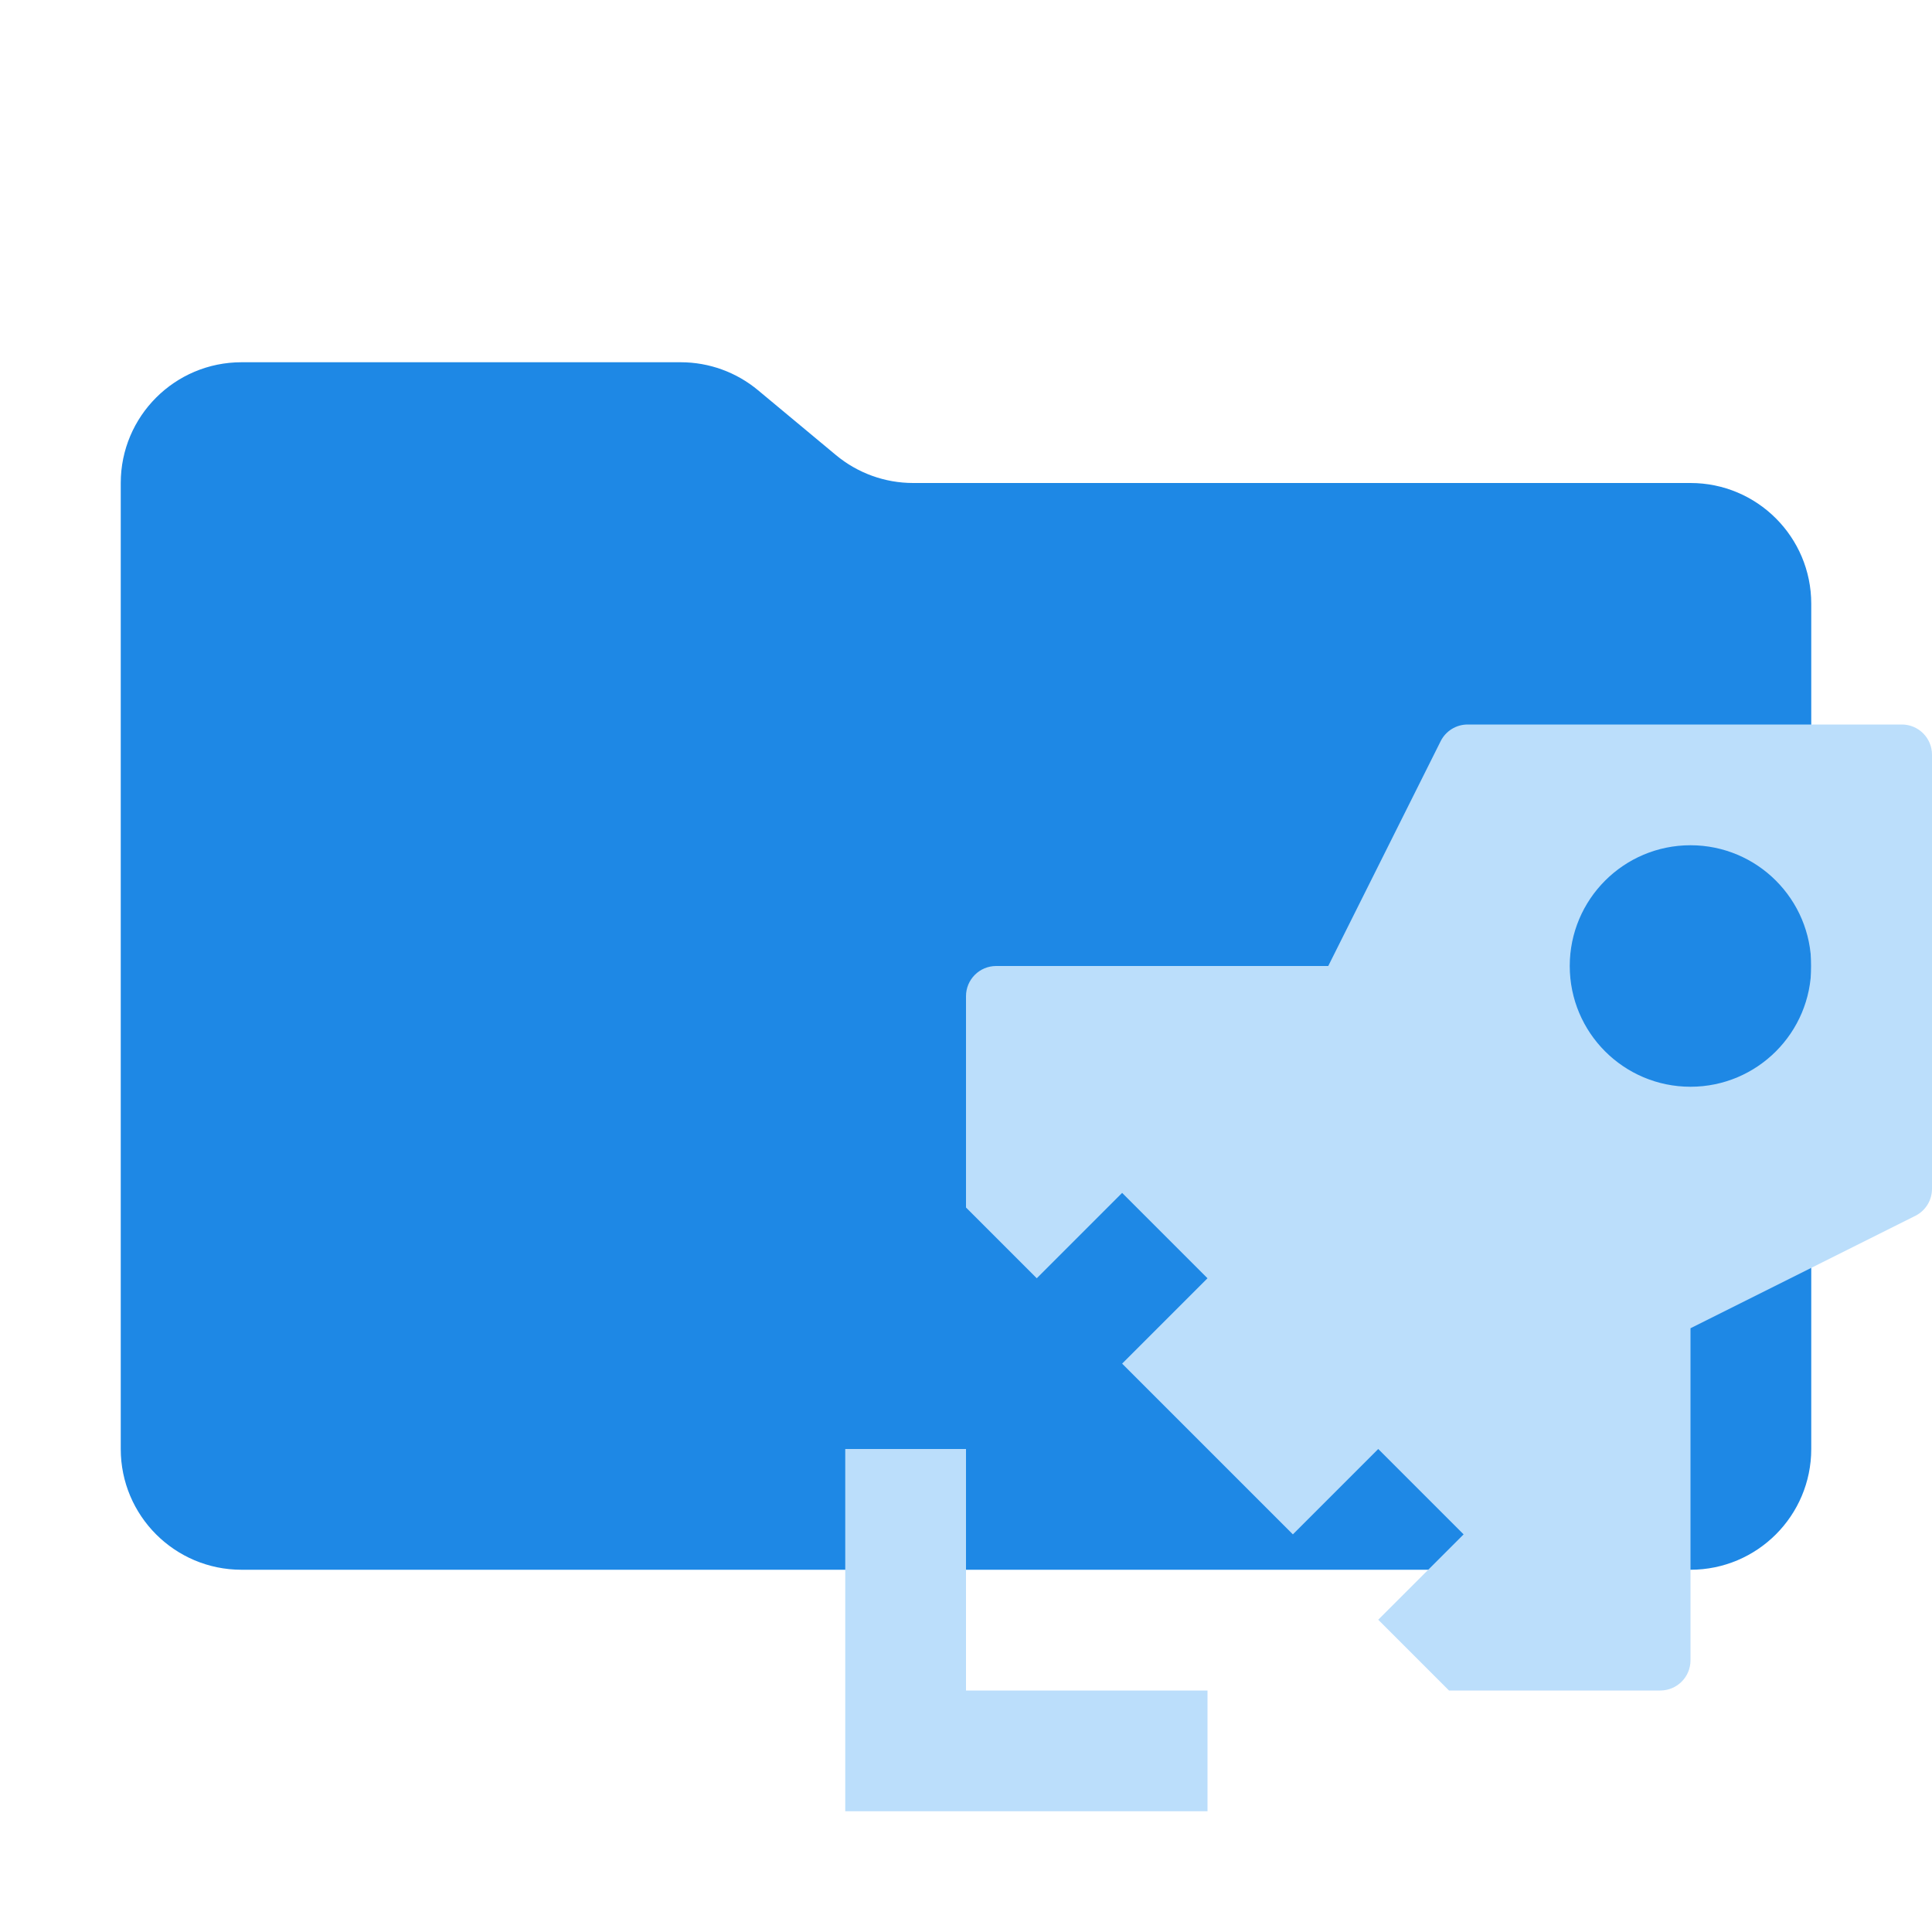
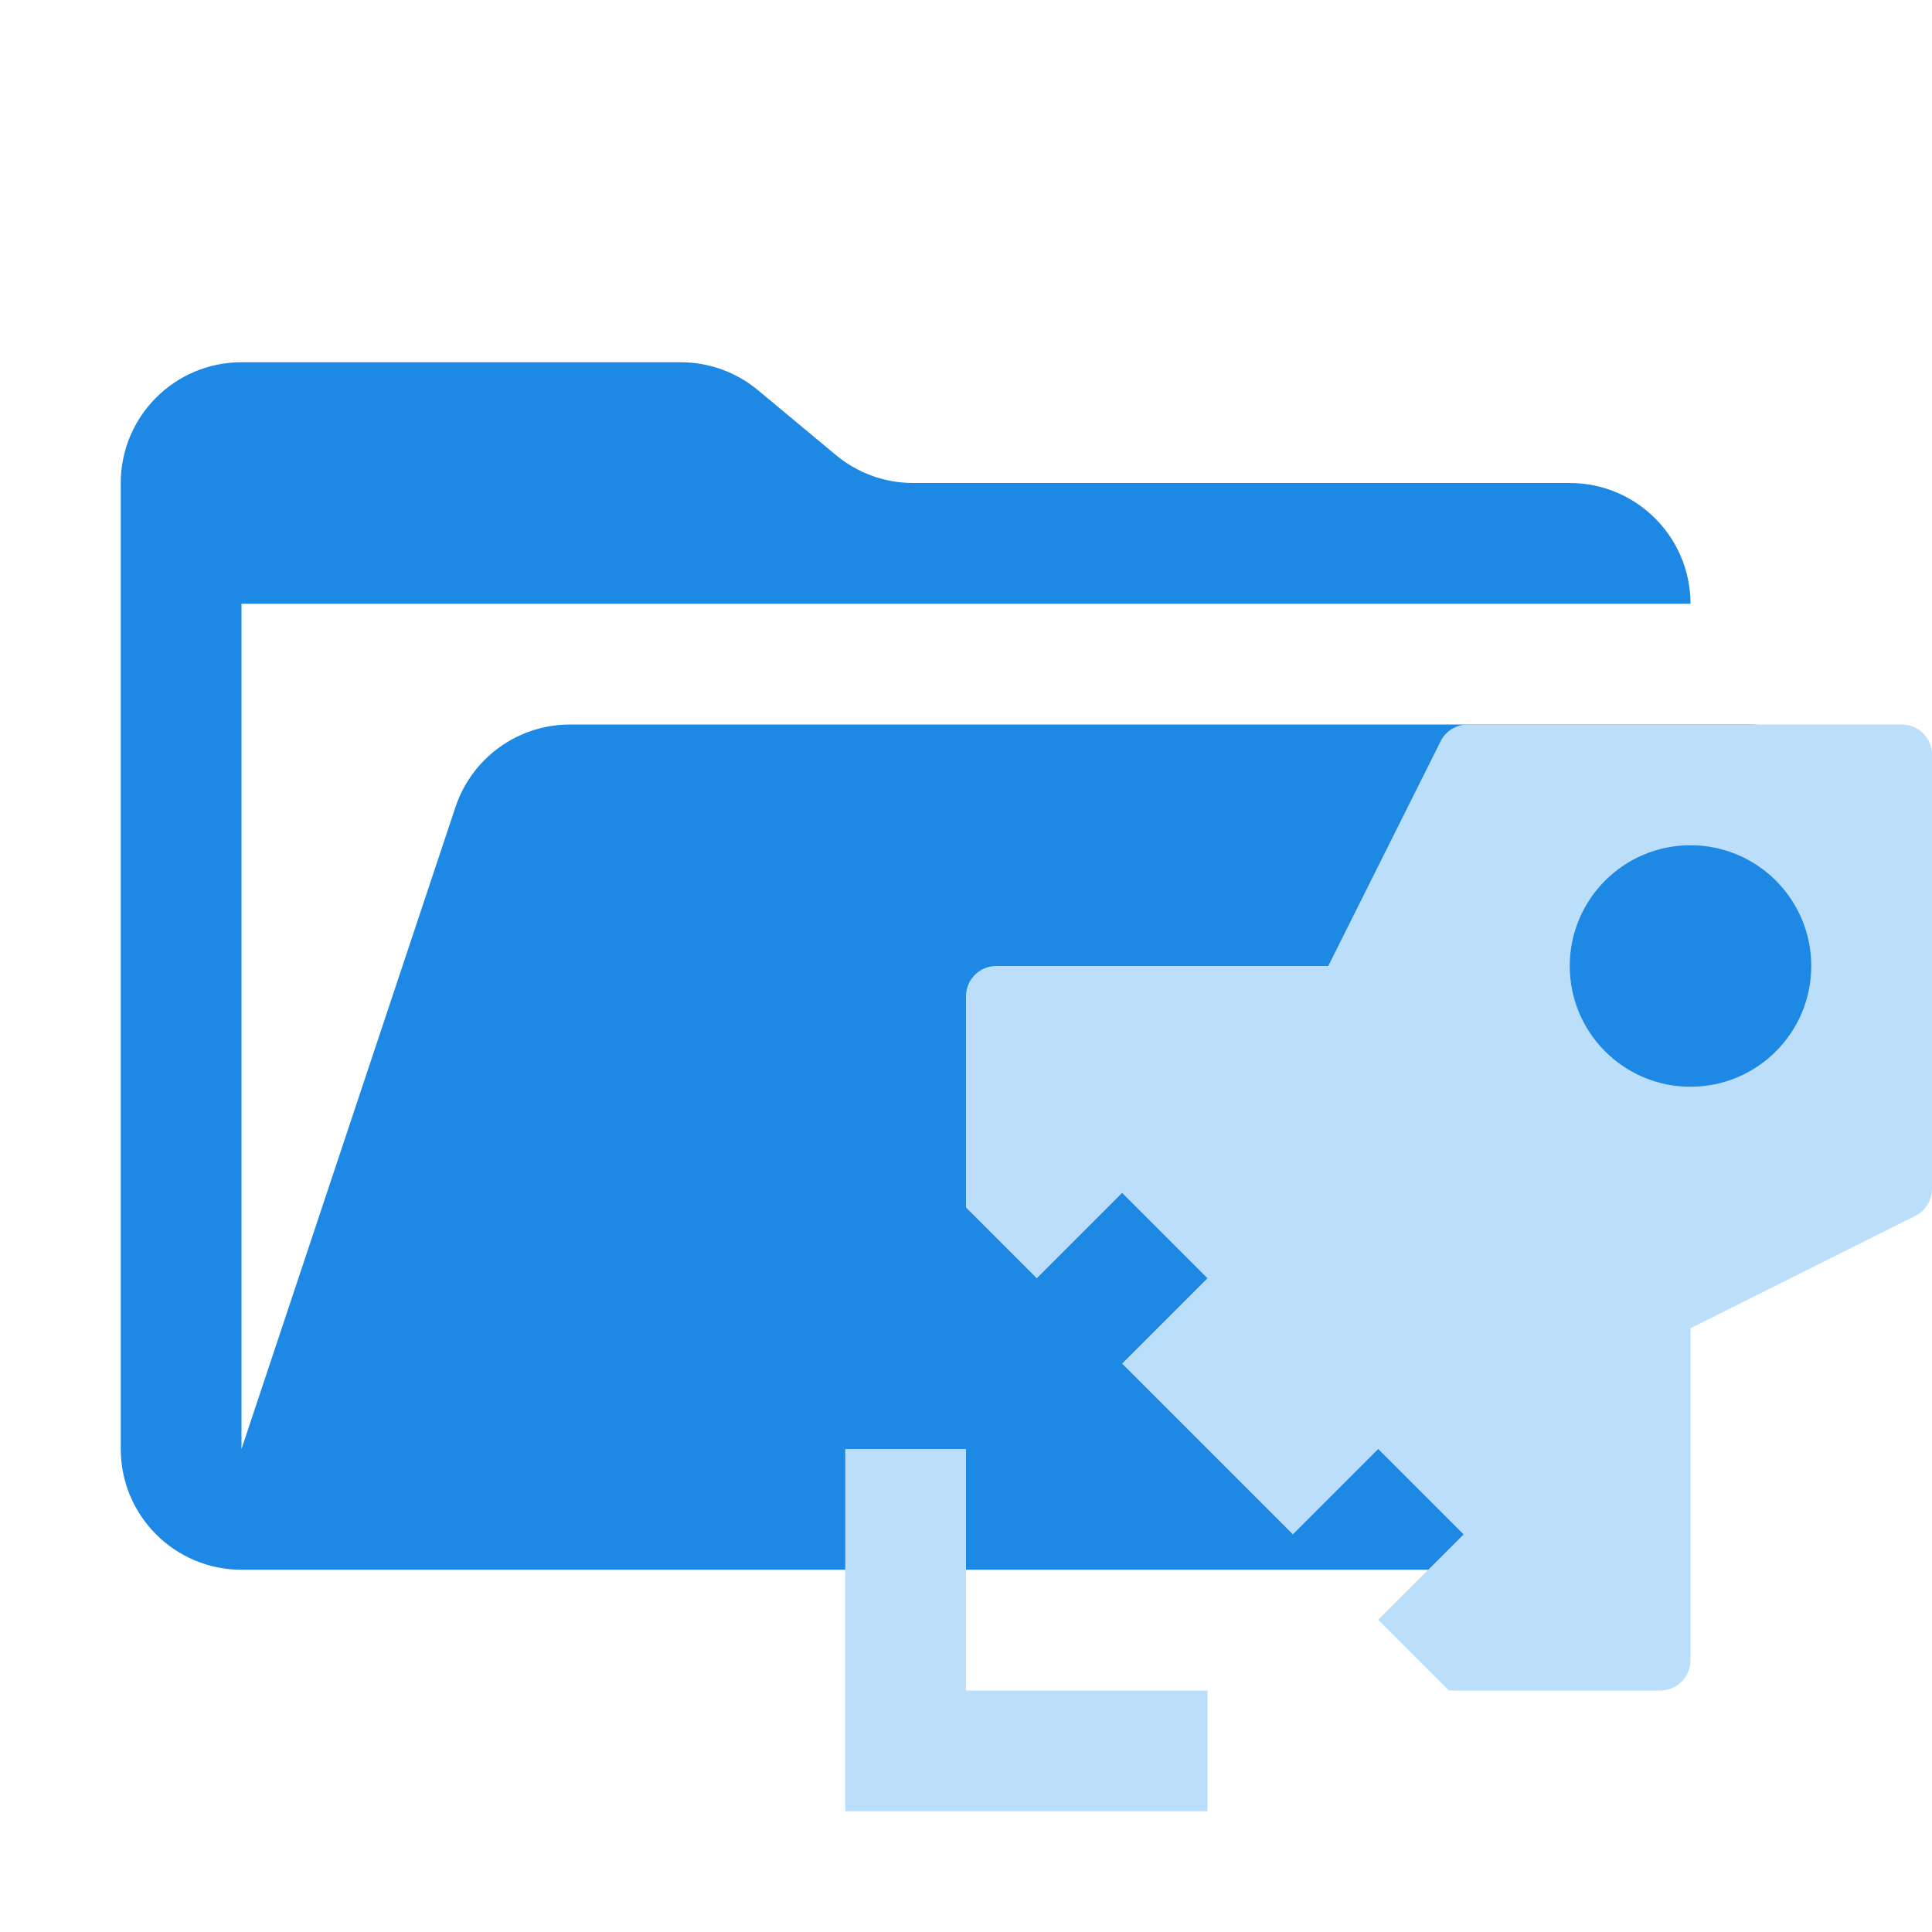
<svg xmlns="http://www.w3.org/2000/svg" viewBox="0 0 16 16">
-   <path id="folder" fill="#1e88e5" d="m6.922 3.768-.644-.536A1 1 0 0 0 5.638 3H2a1 1 0 0 0-1 1v8a1 1 0 0 0 1 1h12a1 1 0 0 0 1-1V5a1 1 0 0 0-1-1H7.562a1 1 0 0 1-.64-.232" />
+   <path id="folder" fill="#1e88e5" d="M14.483 6H4.721a1 1 0 0 0-.949.684L2 12V5h12a1 1 0 0 0-1-1H7.562a1 1 0 0 1-.64-.232l-.644-.536A1 1 0 0 0 5.638 3H2a1 1 0 0 0-1 1v8a1 1 0 0 0 1 1h11l2.403-5.606A1 1 0 0 0 14.483 6" />
  <path id="motive" fill="#bbdefb" d="m 14,11 1.862,-0.931 A 0.25,0.25 0 0 0 16,9.845 V 6.25 A 0.25,0.25 0 0 0 15.75,6 H 12.155 A 0.25,0.25 0 0 0 11.931,6.138 L 11,8 H 8.25 A 0.25,0.25 0 0 0 8,8.25 V 10 L 8.586,10.586 9.293,9.879 10,10.586 9.293,11.293 10.707,12.707 11.414,12 12.121,12.707 11.414,13.414 12,14 h 1.75 A 0.25,0.25 0 0 0 14,13.75 Z M 14,9 A 1,1 0 1 1 15,8 1,1 0 0 1 14,9 M 8,14 V 12 H 7 v 3 h 3 v -1 z" />
</svg>
